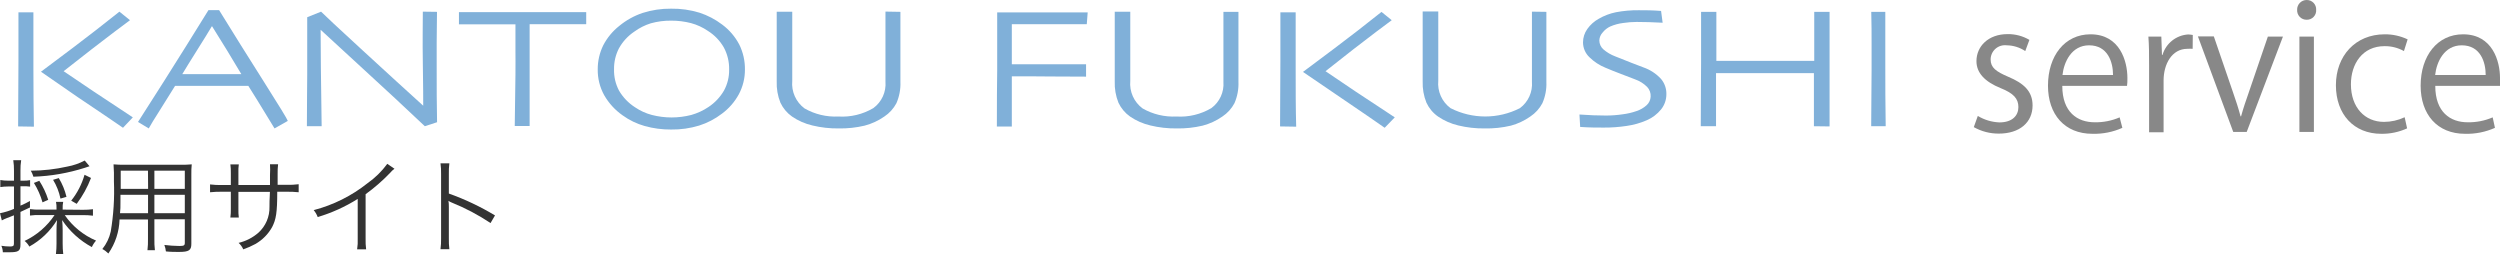
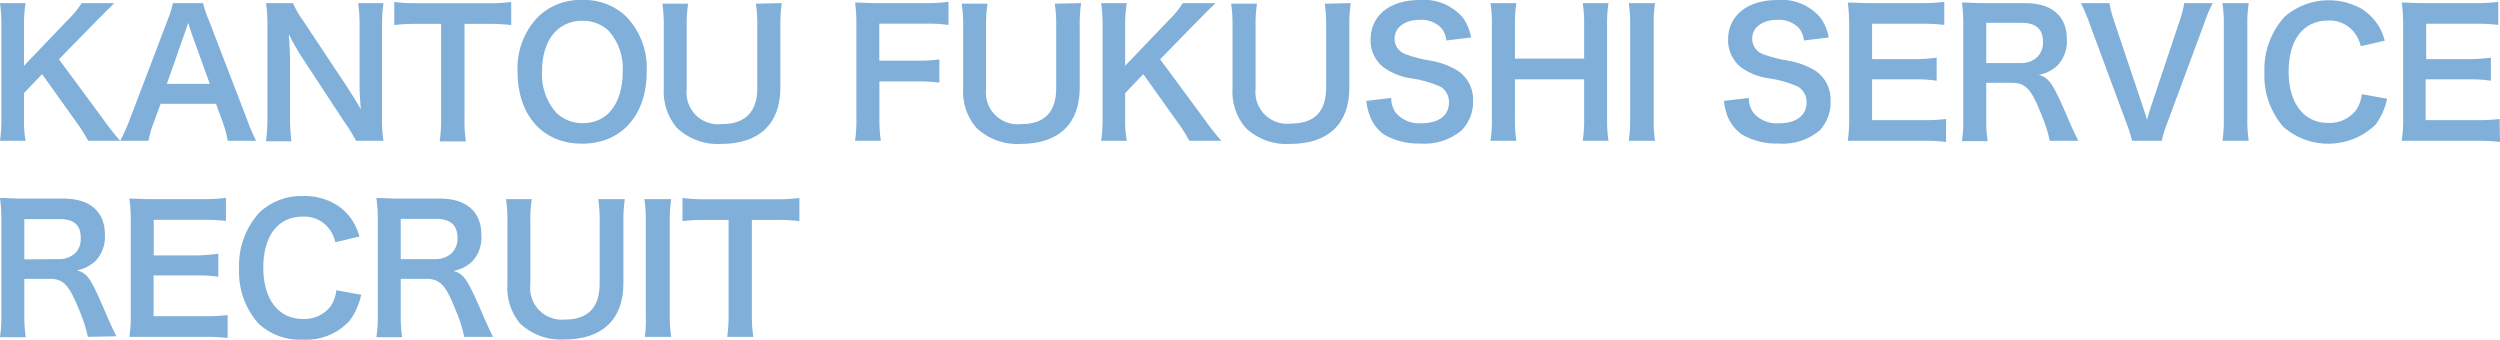
- <svg xmlns="http://www.w3.org/2000/svg" width="386.21" height="39.25" viewBox="0 0 386.21 39.25">
+ <svg xmlns="http://www.w3.org/2000/svg" width="216.79" height="29.48" viewBox="0 0 216.79 29.48">
  <defs>
-     <style>.cls-1{fill:#80b0d9;}.cls-2{fill:#888;}.cls-3{fill:#333;}</style>
+     <style>.cls-1{fill:#80b0d9;}</style>
  </defs>
  <g id="レイヤー_2" data-name="レイヤー 2">
    <g id="レイヤー_1-2" data-name="レイヤー 1">
-       <path class="cls-1" d="M2.8,19.53c0-3.52.05-6.87.05-10,0-.93,0-2.13,0-3.63s0-2.84,0-4H5.16c0,1.27,0,2.76,0,4.47v4.2q0,4.71.08,9Zm17.72-1.4L19,19.74Q17.13,18.44,12,15L6.33,11.08h0l4.88-3.66C13.59,5.62,16,3.76,18.45,1.8l1.63,1.32q-1.84,1.35-5.92,4.49L9.83,11v0l4.56,3.08Q18.31,16.69,20.52,18.13Z" />
-       <path class="cls-1" d="M44.46,18.68l-2.05,1.16L41,17.53q-1.25-2.07-2.64-4.27H27.05q-1.73,2.81-2.62,4.19c-.6.93-1.08,1.72-1.45,2.39l-1.66-1,4-6.27q3.52-5.56,6.88-11h1.65q3.21,5.21,6.88,11T44.46,18.68Zm-7.18-7.23c-.61-1-1.34-2.25-2.19-3.64s-1.62-2.63-2.32-3.74h-.05q-.82,1.38-2.31,3.74c-1,1.58-1.74,2.8-2.25,3.64h9.12Z" />
-       <path class="cls-1" d="M67.51,1.83c0,1.49-.05,3.07-.05,4.76s0,2.89,0,3.61c0,3.16,0,6.06.06,8.68l-1.89.62q-4.22-4-9.87-9.17T49.53,4.6h0q0,4.38.16,14.9H47.41c0-3.55.05-6.24.05-8q0-1.81,0-4c0-1.5,0-3.11,0-4.84L49.6,1.8q.76.78,6.44,6t9.34,8.53h0c0-.86,0-3-.06-6.53s0-6.15,0-8Z" />
-       <path class="cls-1" d="M90.56,3.74c-2.89,0-5.81,0-8.74,0,0,2.14,0,3.57,0,4.31s0,1.86,0,3.37,0,4.27,0,8.05h-2.3c.06-3.78.09-6.46.11-8s0-2.66,0-3.45,0-2.22,0-4.26l-8.73,0V1.87h4l5.66,0,10,0Z" />
-       <path class="cls-1" d="M115.08,10.75a8,8,0,0,1-.94,3.81,9.18,9.18,0,0,1-2.61,3A11.48,11.48,0,0,1,108,19.4a14.13,14.13,0,0,1-4.32.61,14.8,14.8,0,0,1-4.08-.54,10.81,10.81,0,0,1-3.43-1.66,9.68,9.68,0,0,1-2.83-3.1,8,8,0,0,1-1-4A8.35,8.35,0,0,1,93.19,7a9.25,9.25,0,0,1,2.48-3A11.42,11.42,0,0,1,99.27,2a14,14,0,0,1,4.42-.66,14.27,14.27,0,0,1,4.37.62,11.9,11.9,0,0,1,3.51,1.84,9.1,9.1,0,0,1,2.64,3.09A8.46,8.46,0,0,1,115.08,10.75Zm-2.44,0a6.92,6.92,0,0,0-.81-3.4,7.31,7.31,0,0,0-2.46-2.57,8.57,8.57,0,0,0-2.62-1.21,12.1,12.1,0,0,0-3.06-.38,11.29,11.29,0,0,0-3.15.41A8.67,8.67,0,0,0,98,4.88a7.45,7.45,0,0,0-2.39,2.6,6.8,6.8,0,0,0-.75,3.22A6.63,6.63,0,0,0,95.63,14a7.62,7.62,0,0,0,2.47,2.57,8.37,8.37,0,0,0,2.61,1.19,12.19,12.19,0,0,0,6.08,0,9.27,9.27,0,0,0,2.66-1.23A7.67,7.67,0,0,0,111.84,14,6.54,6.54,0,0,0,112.64,10.76Z" />
-       <path class="cls-1" d="M139.1,1.83q0,1.62,0,3.18c0,1,0,2.25,0,3.63v2c0,.48,0,1.15,0,2a7.51,7.51,0,0,1-.62,3.31A5.64,5.64,0,0,1,136.62,18a9.53,9.53,0,0,1-3.05,1.41,16.15,16.15,0,0,1-4,.43,16.36,16.36,0,0,1-4.08-.46A9.31,9.31,0,0,1,122.35,18a5.46,5.46,0,0,1-1.79-2.14,8.08,8.08,0,0,1-.57-3.3c0-.57,0-1.16,0-1.77V8.64c0-.63,0-1.58,0-2.83s0-2.57,0-4h2.4c0,.21,0,1.09,0,2.63s0,3,0,4.48c0,.78,0,1.37,0,1.8v1.78a4.75,4.75,0,0,0,1.9,4.25A9.56,9.56,0,0,0,129.52,18a9.44,9.44,0,0,0,5.4-1.3,4.61,4.61,0,0,0,1.87-4.09c0-.52,0-1,0-1.57s0-1.18,0-1.95c0-1.2,0-2.65,0-4.36s0-2.69,0-2.94Z" />
-       <path class="cls-1" d="M167.89,3.74H156.31c0,.63,0,1.54,0,2.73s0,2.34,0,3.46h3.11l8.36,0v1.91c-4.51,0-7.38-.05-8.61-.05l-2.86,0c0,2.09,0,3.74,0,4.94s0,2.13,0,2.82H154q0-5.53.05-8.7,0-1.63,0-4.05c0-1.62,0-3.24,0-4.88h2.87l4,0,7.11,0Z" />
-       <path class="cls-1" d="M191.32,1.83q0,1.62,0,3.18c0,1,0,2.25,0,3.63v2c0,.48,0,1.15,0,2a7.51,7.51,0,0,1-.62,3.31A5.64,5.64,0,0,1,188.84,18a9.53,9.53,0,0,1-3.05,1.41,16.15,16.15,0,0,1-4,.43,16.36,16.36,0,0,1-4.08-.46A9.31,9.31,0,0,1,174.57,18a5.46,5.46,0,0,1-1.79-2.14,8.08,8.08,0,0,1-.57-3.3c0-.57,0-1.16,0-1.77V8.64c0-.63,0-1.58,0-2.83s0-2.57,0-4h2.4c0,.21,0,1.09,0,2.63s0,3,0,4.48c0,.78,0,1.37,0,1.8v1.78a4.75,4.75,0,0,0,1.9,4.25A9.56,9.56,0,0,0,181.74,18a9.44,9.44,0,0,0,5.4-1.3A4.61,4.61,0,0,0,189,12.65c0-.52,0-1,0-1.57s0-1.18,0-1.95c0-1.2,0-2.65,0-4.36s0-2.69,0-2.94Z" />
-       <path class="cls-1" d="M197.75,19.53c0-3.52.05-6.87.05-10,0-.93,0-2.13,0-3.63s0-2.84,0-4h2.36c0,1.27,0,2.76,0,4.47v4.2c0,3.14,0,6.15.08,9Zm17.72-1.4-1.56,1.61Q212.07,18.44,207,15l-5.71-3.89h0l4.89-3.66c2.38-1.79,4.79-3.65,7.24-5.61L215,3.12q-1.85,1.35-5.92,4.49L204.77,11v0l4.56,3.08Q213.25,16.69,215.47,18.13Z" />
-       <path class="cls-1" d="M238.89,1.83c0,1.08,0,2.14,0,3.18s0,2.25,0,3.63c0,.86,0,1.53,0,2v2a7.37,7.37,0,0,1-.62,3.31A5.64,5.64,0,0,1,236.41,18a9.53,9.53,0,0,1-3,1.41,16.15,16.15,0,0,1-4.05.43,16.36,16.36,0,0,1-4.08-.46A9.35,9.35,0,0,1,222.15,18a5.38,5.38,0,0,1-1.79-2.14,8.07,8.07,0,0,1-.58-3.3c0-.57,0-1.16,0-1.77s0-1.34,0-2.19c0-.63,0-1.58,0-2.83s0-2.57,0-4h2.41c0,.21,0,1.09,0,2.63s0,3,0,4.48c0,.78,0,1.37,0,1.8v1.78a4.72,4.72,0,0,0,1.9,4.25,11.8,11.8,0,0,0,10.71,0,4.62,4.62,0,0,0,1.86-4.09c0-.52,0-1,0-1.57s0-1.18,0-1.95c0-1.2,0-2.65,0-4.36s0-2.69,0-2.94Z" />
-       <path class="cls-1" d="M257.43,14.52a3.74,3.74,0,0,1-.81,2.37,5.81,5.81,0,0,1-2.23,1.69,11.9,11.9,0,0,1-3.08.87,22.71,22.71,0,0,1-3.57.26c-1,0-2.22,0-3.63-.1L244,17.69c1.5.11,2.87.16,4.11.16a17.63,17.63,0,0,0,2.55-.19,10.24,10.24,0,0,0,2.15-.5,4.33,4.33,0,0,0,1.56-.9,1.91,1.91,0,0,0,.63-1.33,2,2,0,0,0-.54-1.5,5,5,0,0,0-1.89-1.18l-2.19-.84c-.8-.3-1.59-.62-2.37-.95a7.56,7.56,0,0,1-2.46-1.61,3.18,3.18,0,0,1-1-2.3,3.55,3.55,0,0,1,.67-2.08A5.31,5.31,0,0,1,247,2.89a8.73,8.73,0,0,1,2.64-1,17.87,17.87,0,0,1,3.54-.31c1,0,2.1,0,3.43.11l.24,1.82c-1.5-.08-2.85-.12-4-.12a14,14,0,0,0-2.09.16,7.27,7.27,0,0,0-2,.54A3.24,3.24,0,0,0,247.6,5a1.9,1.9,0,0,0-.53,1.26,1.86,1.86,0,0,0,.62,1.36,6.07,6.07,0,0,0,1.84,1.09q1.38.57,2.52,1l1.83.7a6.65,6.65,0,0,1,2.72,1.78A3.53,3.53,0,0,1,257.43,14.52Z" />
-       <path class="cls-1" d="M280.22,19.5q0-6.36,0-8.2l-7.37,0-7.75,0c0,1.69,0,4.42,0,8.2h-2.36c0-4.12.05-7.34.05-9.67,0-1,0-2.21,0-3.63s0-2.88,0-4.37h2.36c0,.9,0,2,0,3.4s0,2.77,0,4.17l7.78,0,7.34,0c0-1.35,0-2.75,0-4.21s0-2.57,0-3.36h2.37c0,2.05,0,3.76,0,5.13s0,2.52,0,3.46c0,1.78,0,4.81,0,9.11Z" />
-       <path class="cls-1" d="M289.07,19.5c0-3.24.06-6.12.06-8.66,0-1,0-2.32,0-3.94s0-3.32-.05-5.07h2.17c0,1.26,0,2.72,0,4.39s0,3,0,4.08c0,2.68,0,5.74.06,9.2Z" />
-       <path class="cls-2" d="M312.87,7.89A5.29,5.29,0,0,0,310,7a2.21,2.21,0,0,0-2.48,2.18c0,1.27.83,1.87,2.72,2.68,2.38,1,3.76,2.22,3.76,4.43,0,2.62-2,4.35-5.21,4.35a7.76,7.76,0,0,1-3.87-1l.62-1.73a7,7,0,0,0,3.33,1c2,0,2.94-1.05,2.94-2.37s-.78-2.14-2.73-2.92c-2.48-1-3.75-2.38-3.75-4.17,0-2.29,1.83-4.18,4.81-4.18a6.46,6.46,0,0,1,3.37.89Z" />
-       <path class="cls-2" d="M327.87,19.75a10.64,10.64,0,0,1-4.63.92c-4.29,0-6.86-3-6.86-7.43,0-4.62,2.59-7.94,6.57-7.94,4.54,0,5.7,4.16,5.7,6.73,0,.51,0,.89-.06,1.24h-10c0,4.08,2.35,5.62,5,5.62a9.24,9.24,0,0,0,3.86-.76Zm-1.44-8.16c0-2-.81-4.59-3.7-4.59-2.7,0-3.89,2.57-4.11,4.59Z" />
-       <path class="cls-2" d="M338.73,7.54a6.27,6.27,0,0,0-.81,0c-2.43,0-3.68,2.4-3.68,4.89v8H332V10.05c0-1.56,0-3-.11-4.4h2l.1,2.84h.08a4.42,4.42,0,0,1,4-3.17c.25,0,.44.06.68.08Z" />
-       <path class="cls-2" d="M352.68,5.65l-5.6,14.73H345L339.54,5.62H342l2.94,8.57c.46,1.32.87,2.56,1.19,3.78h.08c.33-1.22.76-2.46,1.22-3.78l2.92-8.54Z" />
-       <path class="cls-2" d="M356.33,3.05a1.45,1.45,0,0,1-1.46-1.54A1.47,1.47,0,0,1,356.35,0a1.44,1.44,0,0,1,1.46,1.51A1.43,1.43,0,0,1,356.33,3.05Zm1.13,17.33h-2.24V5.65h2.24Z" />
-       <path class="cls-2" d="M371.86,19.83a9.27,9.27,0,0,1-4,.84c-4.22,0-7-3-7-7.51s3-7.86,7.54-7.86a8.13,8.13,0,0,1,3.54.78l-.57,1.81a6,6,0,0,0-3-.76c-3.4,0-5.19,2.73-5.19,5.89,0,3.57,2.14,5.81,5.11,5.81a7.47,7.47,0,0,0,3.19-.72Z" />
-       <path class="cls-2" d="M385.43,19.75a10.62,10.62,0,0,1-4.62.92c-4.3,0-6.86-3-6.86-7.43,0-4.62,2.59-7.94,6.56-7.94,4.54,0,5.7,4.16,5.7,6.73,0,.51,0,.89,0,1.24h-10c0,4.08,2.35,5.62,5,5.62a9.3,9.3,0,0,0,3.87-.76ZM384,11.59c0-2-.81-4.59-3.7-4.59-2.71,0-3.89,2.57-4.11,4.59Z" />
-       <path class="cls-3" d="M1.23,28.81a7.91,7.91,0,0,0-1.18.09V27.81a6.47,6.47,0,0,0,1.2.1h.91V26.37a9.82,9.82,0,0,0-.11-1.62H3.27a9.38,9.38,0,0,0-.11,1.61v1.55h.4a5,5,0,0,0,1.09-.08v1a7.09,7.09,0,0,0-1.08-.06H3.16v3a15.23,15.23,0,0,0,1.47-.72v1c-.59.29-.77.37-1.47.69v5.06c0,1-.34,1.17-1.72,1.17l-1,0a2.72,2.72,0,0,0-.23-1,9,9,0,0,0,1.35.11c.47,0,.59-.09.59-.45V33.26c-.54.23-.73.29-1.09.43a6.29,6.29,0,0,0-.78.36L0,32.94a10.94,10.94,0,0,0,2.16-.67V28.81Zm11.6,3.6a11.25,11.25,0,0,0,1.53-.09v1a11.78,11.78,0,0,0-1.53-.09H10a11.23,11.23,0,0,0,4.84,3.94,3.72,3.72,0,0,0-.65,1A12.88,12.88,0,0,1,9.6,34a14.77,14.77,0,0,1,.08,1.54v2.07a12.87,12.87,0,0,0,.09,1.63H8.64a13.21,13.21,0,0,0,.09-1.63v-2A13.87,13.87,0,0,1,8.81,34a11.57,11.57,0,0,1-4.28,4.09,2.78,2.78,0,0,0-.73-.87,11.36,11.36,0,0,0,4.63-4H6.18a9.23,9.23,0,0,0-1.55.08v-1a8.76,8.76,0,0,0,1.55.08H8.73v-.19a4.11,4.11,0,0,0-.08-1H9.76a4,4,0,0,0-.08,1v.19Zm1-6.73-.72.24A29.42,29.42,0,0,1,5.16,27.3a4,4,0,0,0-.4-.93,26.36,26.36,0,0,0,5.65-.64,9.31,9.31,0,0,0,2.68-.93ZM6.57,31.26a11.88,11.88,0,0,0-1.33-3l.83-.33a12,12,0,0,1,1.38,2.94Zm2.77-.58a9,9,0,0,0-1.14-2.9l.88-.27a10,10,0,0,1,1.19,2.9ZM11,31A11.51,11.51,0,0,0,13.06,27l1,.49a16.44,16.44,0,0,1-2.21,4Z" />
-       <path class="cls-3" d="M23.85,36.9a12.17,12.17,0,0,0,.08,1.75H22.78a12.44,12.44,0,0,0,.08-1.75v-3H18.47a9.72,9.72,0,0,1-1.73,5.26,3.69,3.69,0,0,0-.93-.69,6.5,6.5,0,0,0,1.3-2.71A37.85,37.85,0,0,0,17.6,28a26,26,0,0,0-.06-2.61,16.68,16.68,0,0,0,1.76.06h8.62a15.23,15.23,0,0,0,1.7-.06,13.24,13.24,0,0,0-.06,1.57V37.67c0,1-.37,1.25-1.93,1.25-.51,0-1.31,0-2-.08a3.79,3.79,0,0,0-.24-1A20.71,20.71,0,0,0,27.7,38c.7,0,.85-.08.85-.48V33.87h-4.7Zm-5.24-6.81c0,.45,0,.83,0,1.06,0,1,0,1.05-.07,1.79h4.33V30.09Zm4.25-3.72H18.65v1.91l0,.9h4.23Zm5.69,2.81V26.37h-4.7v2.81Zm-4.7,3.76h4.7V30.09h-4.7Z" />
-       <path class="cls-3" d="M41.71,28.58V27a12.77,12.77,0,0,0,0-1.62h1.25a11,11,0,0,0-.07,1.49v1.68h1.38a11.72,11.72,0,0,0,1.87-.09V29.7a15.54,15.54,0,0,0-1.86-.08H42.83c0,3.26-.19,4.28-.78,5.44a6.81,6.81,0,0,1-2.61,2.64,12.3,12.3,0,0,1-1.86.82,2.9,2.9,0,0,0-.72-1,7.14,7.14,0,0,0,3.06-1.57,5.21,5.21,0,0,0,1.71-4c0-.51,0-1,.07-2.31H36.83V32.3a8.68,8.68,0,0,0,.06,1.3h-1.3a8.72,8.72,0,0,0,.07-1.35V29.62H34.31a15.65,15.65,0,0,0-1.86.08V28.49a11.86,11.86,0,0,0,1.88.09h1.33V26.74a8.65,8.65,0,0,0-.07-1.34h1.3a7.32,7.32,0,0,0-.06,1.29v1.89Z" />
-       <path class="cls-3" d="M60.94,26.07a3.66,3.66,0,0,0-.71.67A27.71,27.71,0,0,1,56.48,30v6.83a11,11,0,0,0,.08,1.69H55.17a8.38,8.38,0,0,0,.09-1.66V30.73a24.94,24.94,0,0,1-6.18,2.8,3.62,3.62,0,0,0-.62-1.07,22.42,22.42,0,0,0,8.31-4.15,13.26,13.26,0,0,0,3.06-3Z" />
-       <path class="cls-3" d="M68.05,38.5a11,11,0,0,0,.09-1.68V26.87a10.3,10.3,0,0,0-.09-1.64h1.37a10.66,10.66,0,0,0-.08,1.67v3a39.32,39.32,0,0,1,7.13,3.38l-.69,1.18a32.87,32.87,0,0,0-6-3.17,2.08,2.08,0,0,1-.5-.27h0a5.49,5.49,0,0,1,.06.95V36.8a11.46,11.46,0,0,0,.08,1.7Z" />
+       <path class="cls-1" d="M7.62,29.21a12.41,12.41,0,0,0-.78-2.4C6,24.74,5.5,24.18,4.35,24.18H2.11v3.06a11.81,11.81,0,0,0,.12,2H0a11.78,11.78,0,0,0,.12-1.95V19.17a13.44,13.44,0,0,0-.12-2c.63,0,1.09.05,1.92.05h3.6c2.28,0,3.58,1.14,3.58,3.12a3.06,3.06,0,0,1-.76,2.23,3.13,3.13,0,0,1-1.67.87c1,.3,1.23.72,2.72,4.23.12.27.49,1.08.7,1.49ZM5.13,22.47a2,2,0,0,0,1.42-.54A1.75,1.75,0,0,0,7,20.61C7,19.53,6.42,19,5.19,19H2.11v3.49Z" />
+       <path class="cls-1" d="M19.74,29.31a13.78,13.78,0,0,0-1.94-.1H13.12c-.9,0-1.3,0-1.9,0a12.09,12.09,0,0,0,.12-2V19.16a13.39,13.39,0,0,0-.12-1.94c.6,0,1,.05,1.9.05h4.53a15.12,15.12,0,0,0,1.94-.11v2a14.36,14.36,0,0,0-1.94-.1H13.33v3.09H17A14.67,14.67,0,0,0,18.93,22v2A11.71,11.71,0,0,0,17,23.88H13.32v3.54h4.5a15.38,15.38,0,0,0,1.92-.1Z" />
+       <path class="cls-1" d="M31.32,25.56a5.77,5.77,0,0,1-1,2.25,5.09,5.09,0,0,1-4.09,1.64A5.19,5.19,0,0,1,22.36,28a6.78,6.78,0,0,1-1.63-4.71,6.83,6.83,0,0,1,1.75-4.85A5.23,5.23,0,0,1,26.23,17a5.25,5.25,0,0,1,2.88.72,4.51,4.51,0,0,1,1.59,1.63,5.47,5.47,0,0,1,.47,1.16L29.08,21a3.09,3.09,0,0,0-.64-1.29,2.7,2.7,0,0,0-2.19-.93c-2.13,0-3.42,1.66-3.42,4.42s1.32,4.46,3.42,4.46a2.88,2.88,0,0,0,2.43-1.11,3.15,3.15,0,0,0,.49-1.38Z" />
+       <path class="cls-1" d="M40.26,29.21a12.41,12.41,0,0,0-.78-2.4c-.81-2.07-1.34-2.63-2.49-2.63H34.75v3.06a11.81,11.81,0,0,0,.12,2H32.64a11.78,11.78,0,0,0,.12-1.95V19.17a13.44,13.44,0,0,0-.12-2c.63,0,1.09.05,1.92.05h3.6c2.28,0,3.58,1.14,3.58,3.12A3.06,3.06,0,0,1,41,22.62a3.13,3.13,0,0,1-1.67.87c.95.3,1.23.72,2.72,4.23.12.27.49,1.08.7,1.49Zm-2.49-6.74a2,2,0,0,0,1.42-.54,1.75,1.75,0,0,0,.48-1.32c0-1.08-.61-1.63-1.84-1.63H34.75v3.49Z" />
+       <path class="cls-1" d="M54.18,17.27a12,12,0,0,0-.12,2v5.32c0,3.11-1.85,4.85-5.12,4.85a5.18,5.18,0,0,1-3.87-1.41A4.86,4.86,0,0,1,44,24.62v-5.3a12.26,12.26,0,0,0-.12-2.05h2.23a11.73,11.73,0,0,0-.12,2.05v5.3A2.75,2.75,0,0,0,49,27.71c2,0,3-1.07,3-3.11V19.32a12.1,12.1,0,0,0-.12-2.05Z" />
+       <path class="cls-1" d="M58.2,17.27a11.14,11.14,0,0,0-.12,1.93v8.07a11.34,11.34,0,0,0,.12,1.94H55.92A11.34,11.34,0,0,0,56,27.27V19.2a11.14,11.14,0,0,0-.12-1.93Z" />
+       <path class="cls-1" d="M65.2,27.26a12.49,12.49,0,0,0,.12,1.95H63.06a12.57,12.57,0,0,0,.12-1.95V19.07h-2a15.8,15.8,0,0,0-2,.1v-2a14.15,14.15,0,0,0,2,.11h5.94a14.92,14.92,0,0,0,2.2-.11v2a16.67,16.67,0,0,0-2.2-.1H65.2Z" />
+       <path class="cls-1" d="M8.92,10.3a20.88,20.88,0,0,0,1.5,1.91H7.65a14.69,14.69,0,0,0-1-1.58l-3-4.2L2.08,8.07v2.2a9.75,9.75,0,0,0,.14,1.94H0a12.94,12.94,0,0,0,.12-1.94V2.2A12.3,12.3,0,0,0,0,.27H2.22A10.6,10.6,0,0,0,2.08,2.2V5.7l3.83-4A7.72,7.72,0,0,0,7.08.27H9.91C9.48.7,9,1.18,8.32,1.86L5.11,5.14Z" />
+       <path class="cls-1" d="M19.75,12.21a9.62,9.62,0,0,0-.42-1.58L18.73,9h-4.8l-.6,1.63a7.52,7.52,0,0,0-.45,1.58H10.42a15.79,15.79,0,0,0,.8-1.77l3.3-8.66A9.9,9.9,0,0,0,15,.27h2.61a8.72,8.72,0,0,0,.51,1.51l3.33,8.66a15.07,15.07,0,0,0,.76,1.77ZM16.59,2.83c-.06-.16-.11-.34-.27-.84-.24.71-.24.71-.29.84L14.47,7.27h3.72Z" />
+       <path class="cls-1" d="M30.88,12.21a13.47,13.47,0,0,0-1-1.61L26.05,4.77c-.28-.45-.66-1.1-1-1.8,0,.21,0,.21.05.76,0,.29.05,1,.05,1.31V10a15.86,15.86,0,0,0,.12,2.25H23.07a17.2,17.2,0,0,0,.12-2.27V2.2A12.39,12.39,0,0,0,23.07.27h2.34a7.82,7.82,0,0,0,.92,1.59l3.79,5.71c.36.54.84,1.32,1.17,1.92-.06-.58-.11-1.48-.11-2.11v-5A13.07,13.07,0,0,0,31.06.27h2.19a13.07,13.07,0,0,0-.12,2.07v7.93a11.42,11.42,0,0,0,.12,1.94Z" />
+       <path class="cls-1" d="M40.28,10.26a11.38,11.38,0,0,0,.12,2H38.13a12.57,12.57,0,0,0,.12-2V2.07h-2a16,16,0,0,0-2.06.1v-2a14.24,14.24,0,0,0,2,.11h5.94a14.83,14.83,0,0,0,2.2-.11v2a16.67,16.67,0,0,0-2.2-.1H40.28Z" />
+       <path class="cls-1" d="M54.4,1.53a6.44,6.44,0,0,1,1.68,4.68c0,3.79-2.2,6.25-5.61,6.25S44.88,10,44.88,6.21a6.41,6.41,0,0,1,1.71-4.68A5.19,5.19,0,0,1,50.46,0,5.25,5.25,0,0,1,54.4,1.53ZM54,6.21a4.88,4.88,0,0,0-1.18-3.5,3.23,3.23,0,0,0-2.31-.91C48.33,1.8,47,3.51,47,6.22a5,5,0,0,0,1.22,3.54,3.23,3.23,0,0,0,2.32.92C52.65,10.68,54,9,54,6.21Z" />
+       <path class="cls-1" d="M67.79.27a12,12,0,0,0-.12,2V7.63c0,3.11-1.85,4.85-5.12,4.85a5.15,5.15,0,0,1-3.87-1.41,4.86,4.86,0,0,1-1.12-3.45V2.32a12.26,12.26,0,0,0-.12-2h2.23a11.73,11.73,0,0,0-.12,2.05v5.3a2.75,2.75,0,0,0,3.07,3.09c2,0,3.05-1.07,3.05-3.11V2.32a12.1,12.1,0,0,0-.12-2Z" />
+       <path class="cls-1" d="M76.26,10.05a13,13,0,0,0,.12,2.16H74.15a12.88,12.88,0,0,0,.11-2.13V2.17A13.07,13.07,0,0,0,74.15.22c.61,0,1,.05,1.9.05h4.2a14.4,14.4,0,0,0,2-.11v2a13.43,13.43,0,0,0-2-.11h-4V5.26h3.21a15.84,15.84,0,0,0,2-.1v2a15.63,15.63,0,0,0-2-.1H76.26Z" />
+       <path class="cls-1" d="M93.75.27a12,12,0,0,0-.12,2V7.63c0,3.11-1.84,4.85-5.12,4.85a5.14,5.14,0,0,1-3.86-1.41,4.82,4.82,0,0,1-1.13-3.45V2.32a12.26,12.26,0,0,0-.12-2h2.23a11.73,11.73,0,0,0-.12,2.05v5.3a2.76,2.76,0,0,0,3.08,3.09c2,0,3-1.07,3-3.11V2.32a12.1,12.1,0,0,0-.12-2Z" />
+       <path class="cls-1" d="M104.41,10.3a20.88,20.88,0,0,0,1.5,1.91h-2.77a14.69,14.69,0,0,0-1-1.58l-3-4.2L97.57,8.07v2.2a9.75,9.75,0,0,0,.14,1.94H95.49a12.94,12.94,0,0,0,.12-1.94V2.2A12.3,12.3,0,0,0,95.49.27h2.22a10.6,10.6,0,0,0-.14,1.93V5.7l3.83-4A7.72,7.72,0,0,0,102.57.27h2.83c-.43.43-.93.91-1.59,1.59L100.6,5.14Z" />
+       <path class="cls-1" d="M117.13.27a12,12,0,0,0-.12,2V7.63c0,3.11-1.84,4.85-5.11,4.85A5.15,5.15,0,0,1,108,11.07a4.82,4.82,0,0,1-1.12-3.45V2.32a12.26,12.26,0,0,0-.12-2H109a11.73,11.73,0,0,0-.12,2.05v5.3A2.75,2.75,0,0,0,112,10.71c2,0,3-1.07,3-3.11V2.32a12.1,12.1,0,0,0-.12-2Z" />
+       <path class="cls-1" d="M120.64,8.49a2.17,2.17,0,0,0,.42,1.32,2.67,2.67,0,0,0,2.19.88c1.5,0,2.4-.67,2.4-1.8a1.52,1.52,0,0,0-.75-1.38,9.58,9.58,0,0,0-2.61-.73A5.37,5.37,0,0,1,120,5.86a2.93,2.93,0,0,1-1.15-2.43c0-2.08,1.67-3.43,4.25-3.43a4.44,4.44,0,0,1,3.74,1.51,4.16,4.16,0,0,1,.73,1.74l-2.14.26A2,2,0,0,0,125,2.44a2.39,2.39,0,0,0-1.88-.72c-1.3,0-2.19.66-2.19,1.64a1.42,1.42,0,0,0,1,1.36,11.63,11.63,0,0,0,2.12.54,6.6,6.6,0,0,1,2.44.92,3,3,0,0,1,1.25,2.58,3.49,3.49,0,0,1-1,2.55,5,5,0,0,1-3.58,1.14,6,6,0,0,1-3.15-.78A3.55,3.55,0,0,1,118.77,10a4.92,4.92,0,0,1-.29-1.25Z" />
+       <path class="cls-1" d="M139.48.27a11.62,11.62,0,0,0-.12,1.92v8.08a12,12,0,0,0,.12,1.94h-2.23a11.49,11.49,0,0,0,.12-1.94V6.88h-6v3.39a11.88,11.88,0,0,0,.12,1.94h-2.24a11.34,11.34,0,0,0,.12-1.94V2.2a11.37,11.37,0,0,0-.12-1.93h2.24a12.25,12.25,0,0,0-.12,1.92V5.08h6V2.2a11.29,11.29,0,0,0-.12-1.93Z" />
+       <path class="cls-1" d="M143.52.27a11.14,11.14,0,0,0-.12,1.93v8.07a11.34,11.34,0,0,0,.12,1.94h-2.28a11.34,11.34,0,0,0,.12-1.94V2.2a11.14,11.14,0,0,0-.12-1.93Z" />
+       <path class="cls-1" d="M151.65,8.49a2.17,2.17,0,0,0,.42,1.32,2.65,2.65,0,0,0,2.19.88c1.5,0,2.4-.67,2.4-1.8a1.54,1.54,0,0,0-.75-1.38,9.58,9.58,0,0,0-2.61-.73A5.36,5.36,0,0,1,151,5.86a3,3,0,0,1-1.15-2.43c0-2.08,1.68-3.43,4.26-3.43a4.4,4.4,0,0,1,3.73,1.51,4,4,0,0,1,.74,1.74l-2.15.26A1.92,1.92,0,0,0,156,2.44a2.39,2.39,0,0,0-1.87-.72c-1.31,0-2.19.66-2.19,1.64a1.42,1.42,0,0,0,1,1.36,11.64,11.64,0,0,0,2.11.54,6.59,6.59,0,0,1,2.45.92,3,3,0,0,1,1.24,2.58,3.52,3.52,0,0,1-.94,2.55,5,5,0,0,1-3.59,1.14,6,6,0,0,1-3.15-.78A3.61,3.61,0,0,1,149.77,10a5.47,5.47,0,0,1-.28-1.25Z" />
+       <path class="cls-1" d="M168.75,12.31a13.78,13.78,0,0,0-1.94-.1h-4.68c-.9,0-1.3,0-1.9,0a12.09,12.09,0,0,0,.12-2V2.16a13.39,13.39,0,0,0-.12-1.94c.6,0,1,.05,1.9.05h4.53A15.12,15.12,0,0,0,168.6.16v2a14.36,14.36,0,0,0-1.94-.1h-4.32V5.13H166A14.67,14.67,0,0,0,167.94,5V7A11.71,11.71,0,0,0,166,6.88h-3.66v3.54h4.5a15.38,15.38,0,0,0,1.92-.1Z" />
+       <path class="cls-1" d="M177.75,12.21a12.41,12.41,0,0,0-.78-2.4c-.81-2.07-1.34-2.63-2.49-2.63h-2.24v3.06a11.81,11.81,0,0,0,.12,2h-2.23a11.78,11.78,0,0,0,.12-2V2.17a13.44,13.44,0,0,0-.12-1.95c.63,0,1.09.05,1.92.05h3.6c2.28,0,3.58,1.14,3.58,3.12a3.06,3.06,0,0,1-.76,2.23,3.13,3.13,0,0,1-1.67.87c.95.3,1.23.72,2.72,4.23.12.27.49,1.08.7,1.49Zm-2.49-6.74a2,2,0,0,0,1.42-.54,1.75,1.75,0,0,0,.48-1.32c0-1.08-.61-1.63-1.84-1.63h-3.08V5.47Z" />
+       <path class="cls-1" d="M184.89,12.21a11.68,11.68,0,0,0-.48-1.5L181.2,2.05a14.32,14.32,0,0,0-.75-1.78h2.47a10.44,10.44,0,0,0,.41,1.57l2.49,7.41c.07.18.25.78.36,1.14.13-.45.25-.87.34-1.14L189,1.84a9.19,9.19,0,0,0,.41-1.57h2.47a11.43,11.43,0,0,0-.75,1.78l-3.21,8.66a9.08,9.08,0,0,0-.46,1.5Z" />
+       <path class="cls-1" d="M195,.27a11.14,11.14,0,0,0-.12,1.93v8.07a11.34,11.34,0,0,0,.12,1.94h-2.28a11.34,11.34,0,0,0,.12-1.94V2.2a11.14,11.14,0,0,0-.12-1.93Z" />
+       <path class="cls-1" d="M207,8.56a5.63,5.63,0,0,1-1,2.25A5.91,5.91,0,0,1,198,11a6.78,6.78,0,0,1-1.64-4.71,6.79,6.79,0,0,1,1.76-4.85,5.84,5.84,0,0,1,6.63-.7,4.68,4.68,0,0,1,1.59,1.63,5.54,5.54,0,0,1,.46,1.16L204.72,4a3.09,3.09,0,0,0-.65-1.29,2.7,2.7,0,0,0-2.19-.93c-2.13,0-3.42,1.66-3.42,4.42s1.32,4.46,3.42,4.46a2.88,2.88,0,0,0,2.43-1.11,3,3,0,0,0,.5-1.38Z" />
+       <path class="cls-1" d="M216.79,12.31a13.72,13.72,0,0,0-1.93-.1h-4.68c-.9,0-1.31,0-1.91,0a12.09,12.09,0,0,0,.12-2V2.16a13.39,13.39,0,0,0-.12-1.94c.6,0,1,.05,1.91.05h4.53a15,15,0,0,0,1.93-.11v2a14.3,14.3,0,0,0-1.93-.1h-4.32V5.13H214A14.67,14.67,0,0,0,216,5V7A11.64,11.64,0,0,0,214,6.88h-3.66v3.54h4.5a15.27,15.27,0,0,0,1.92-.1Z" />
    </g>
  </g>
</svg>
